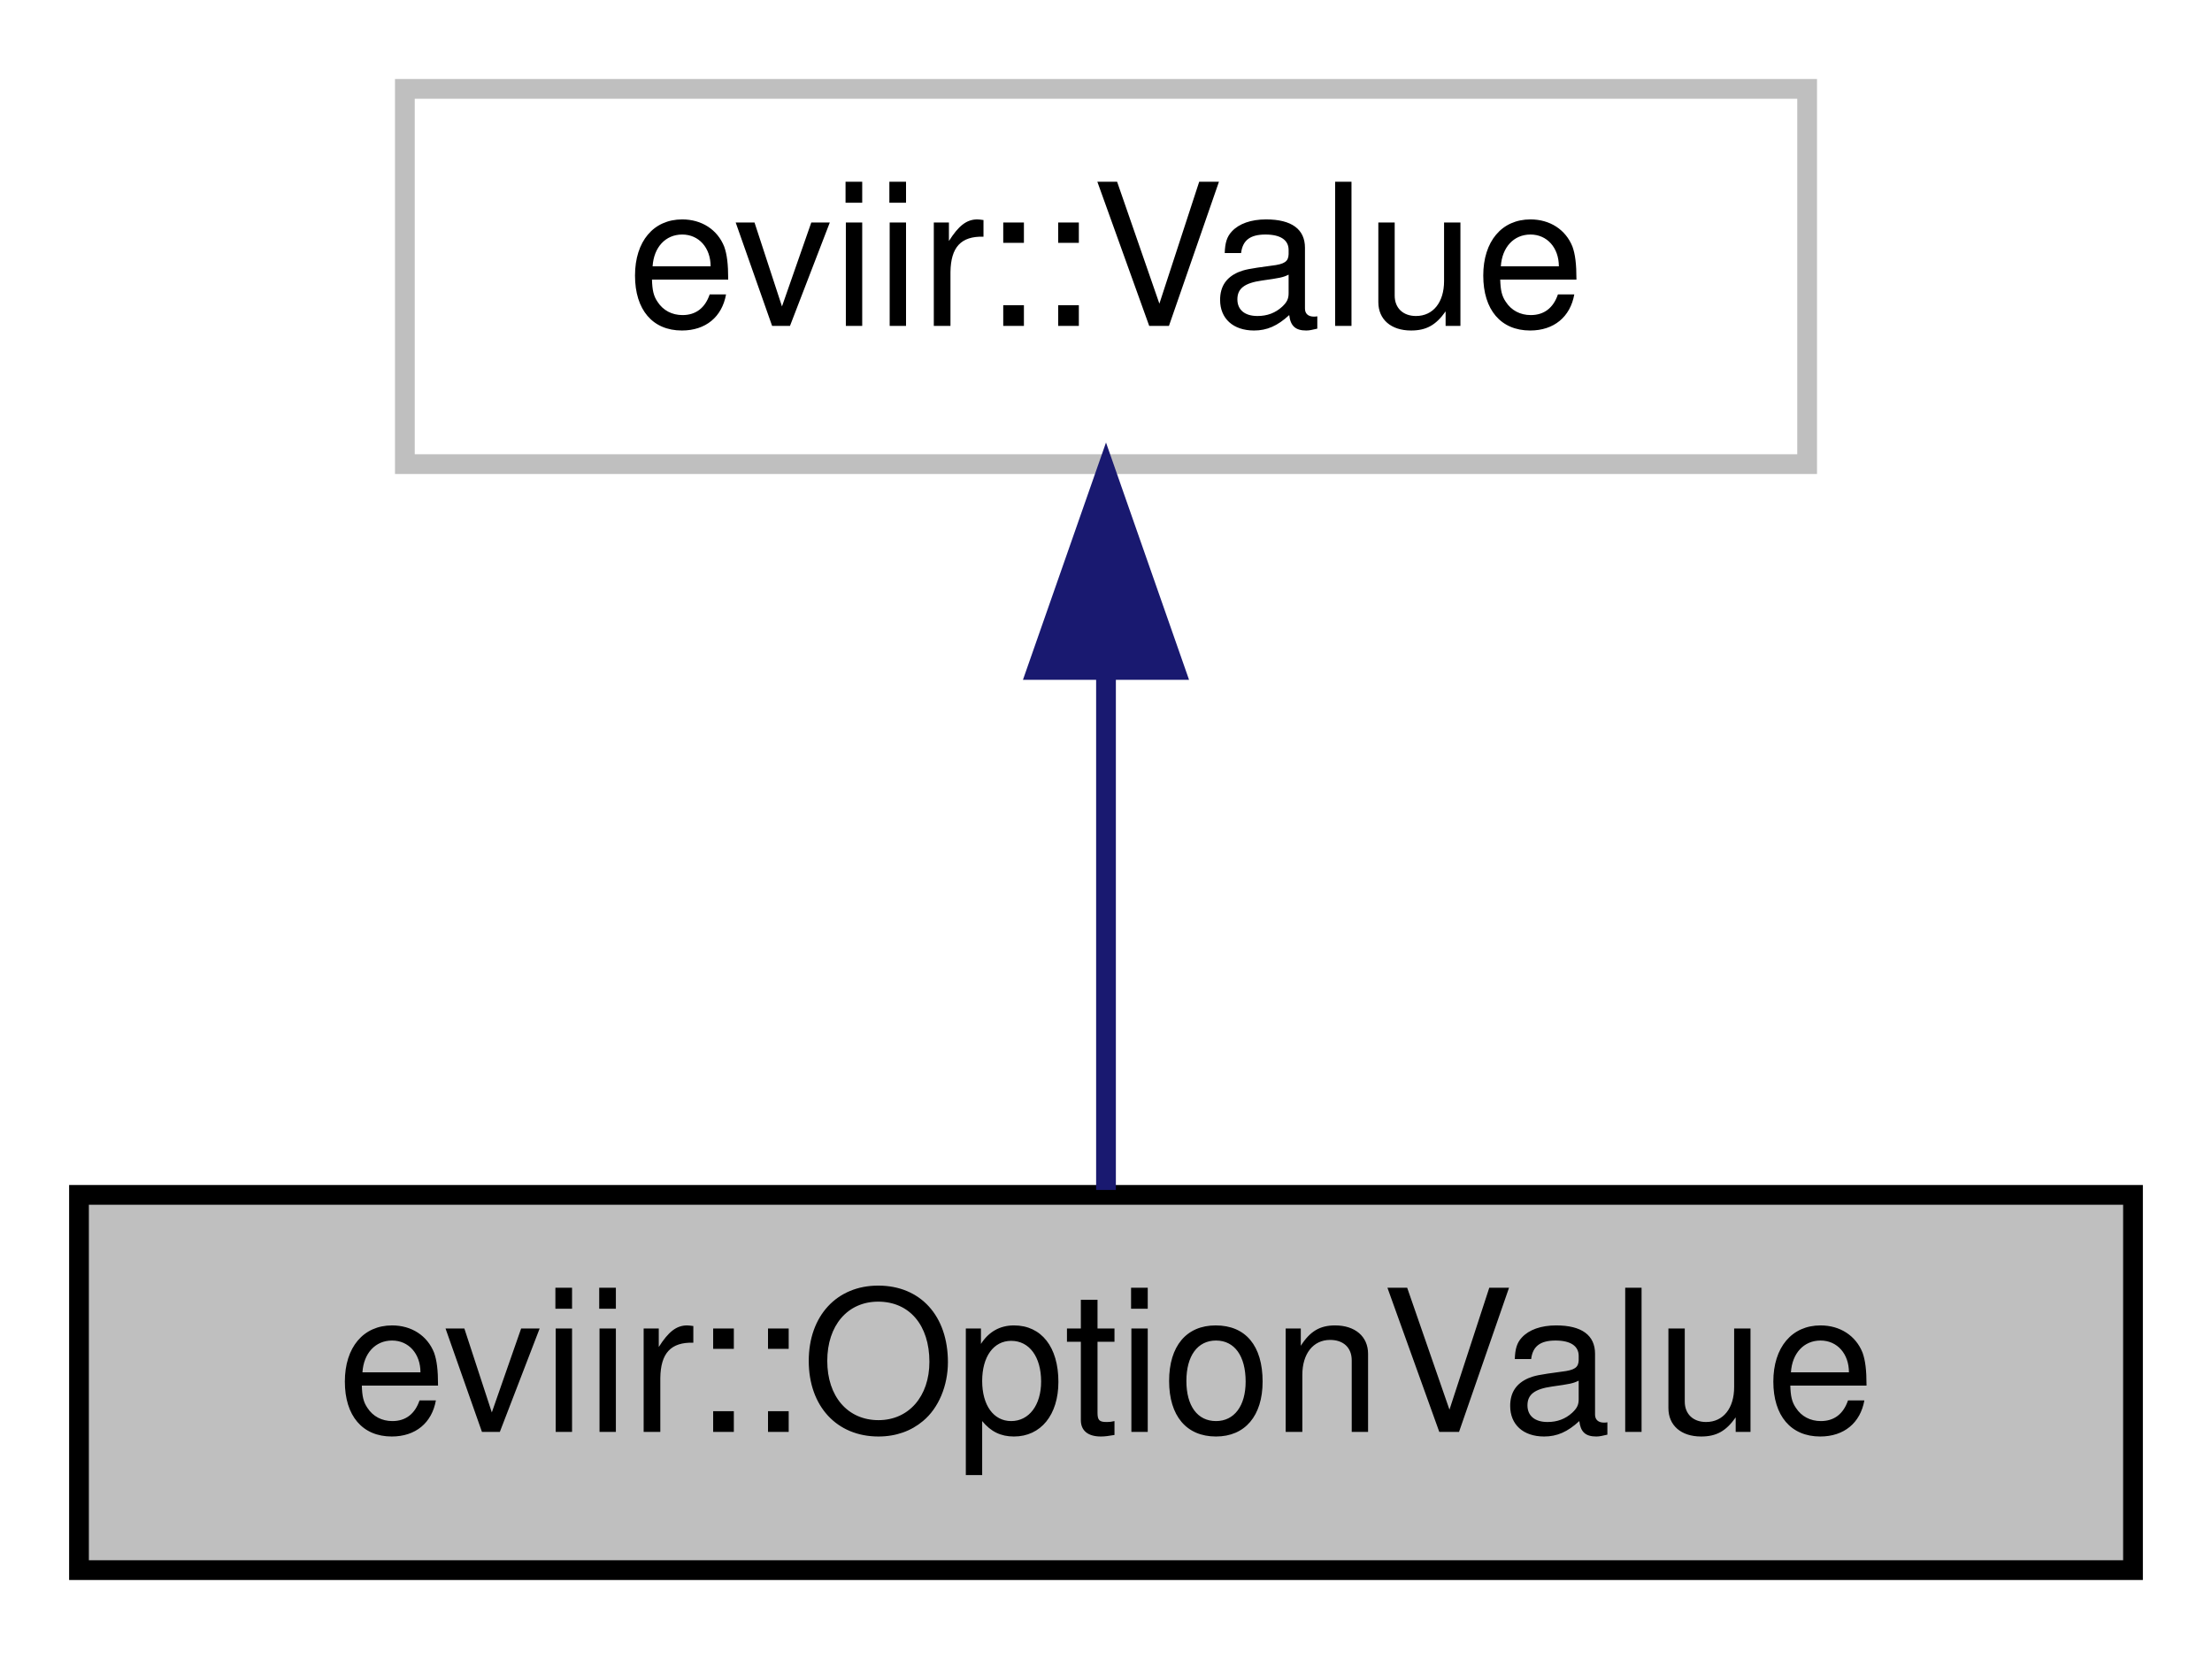
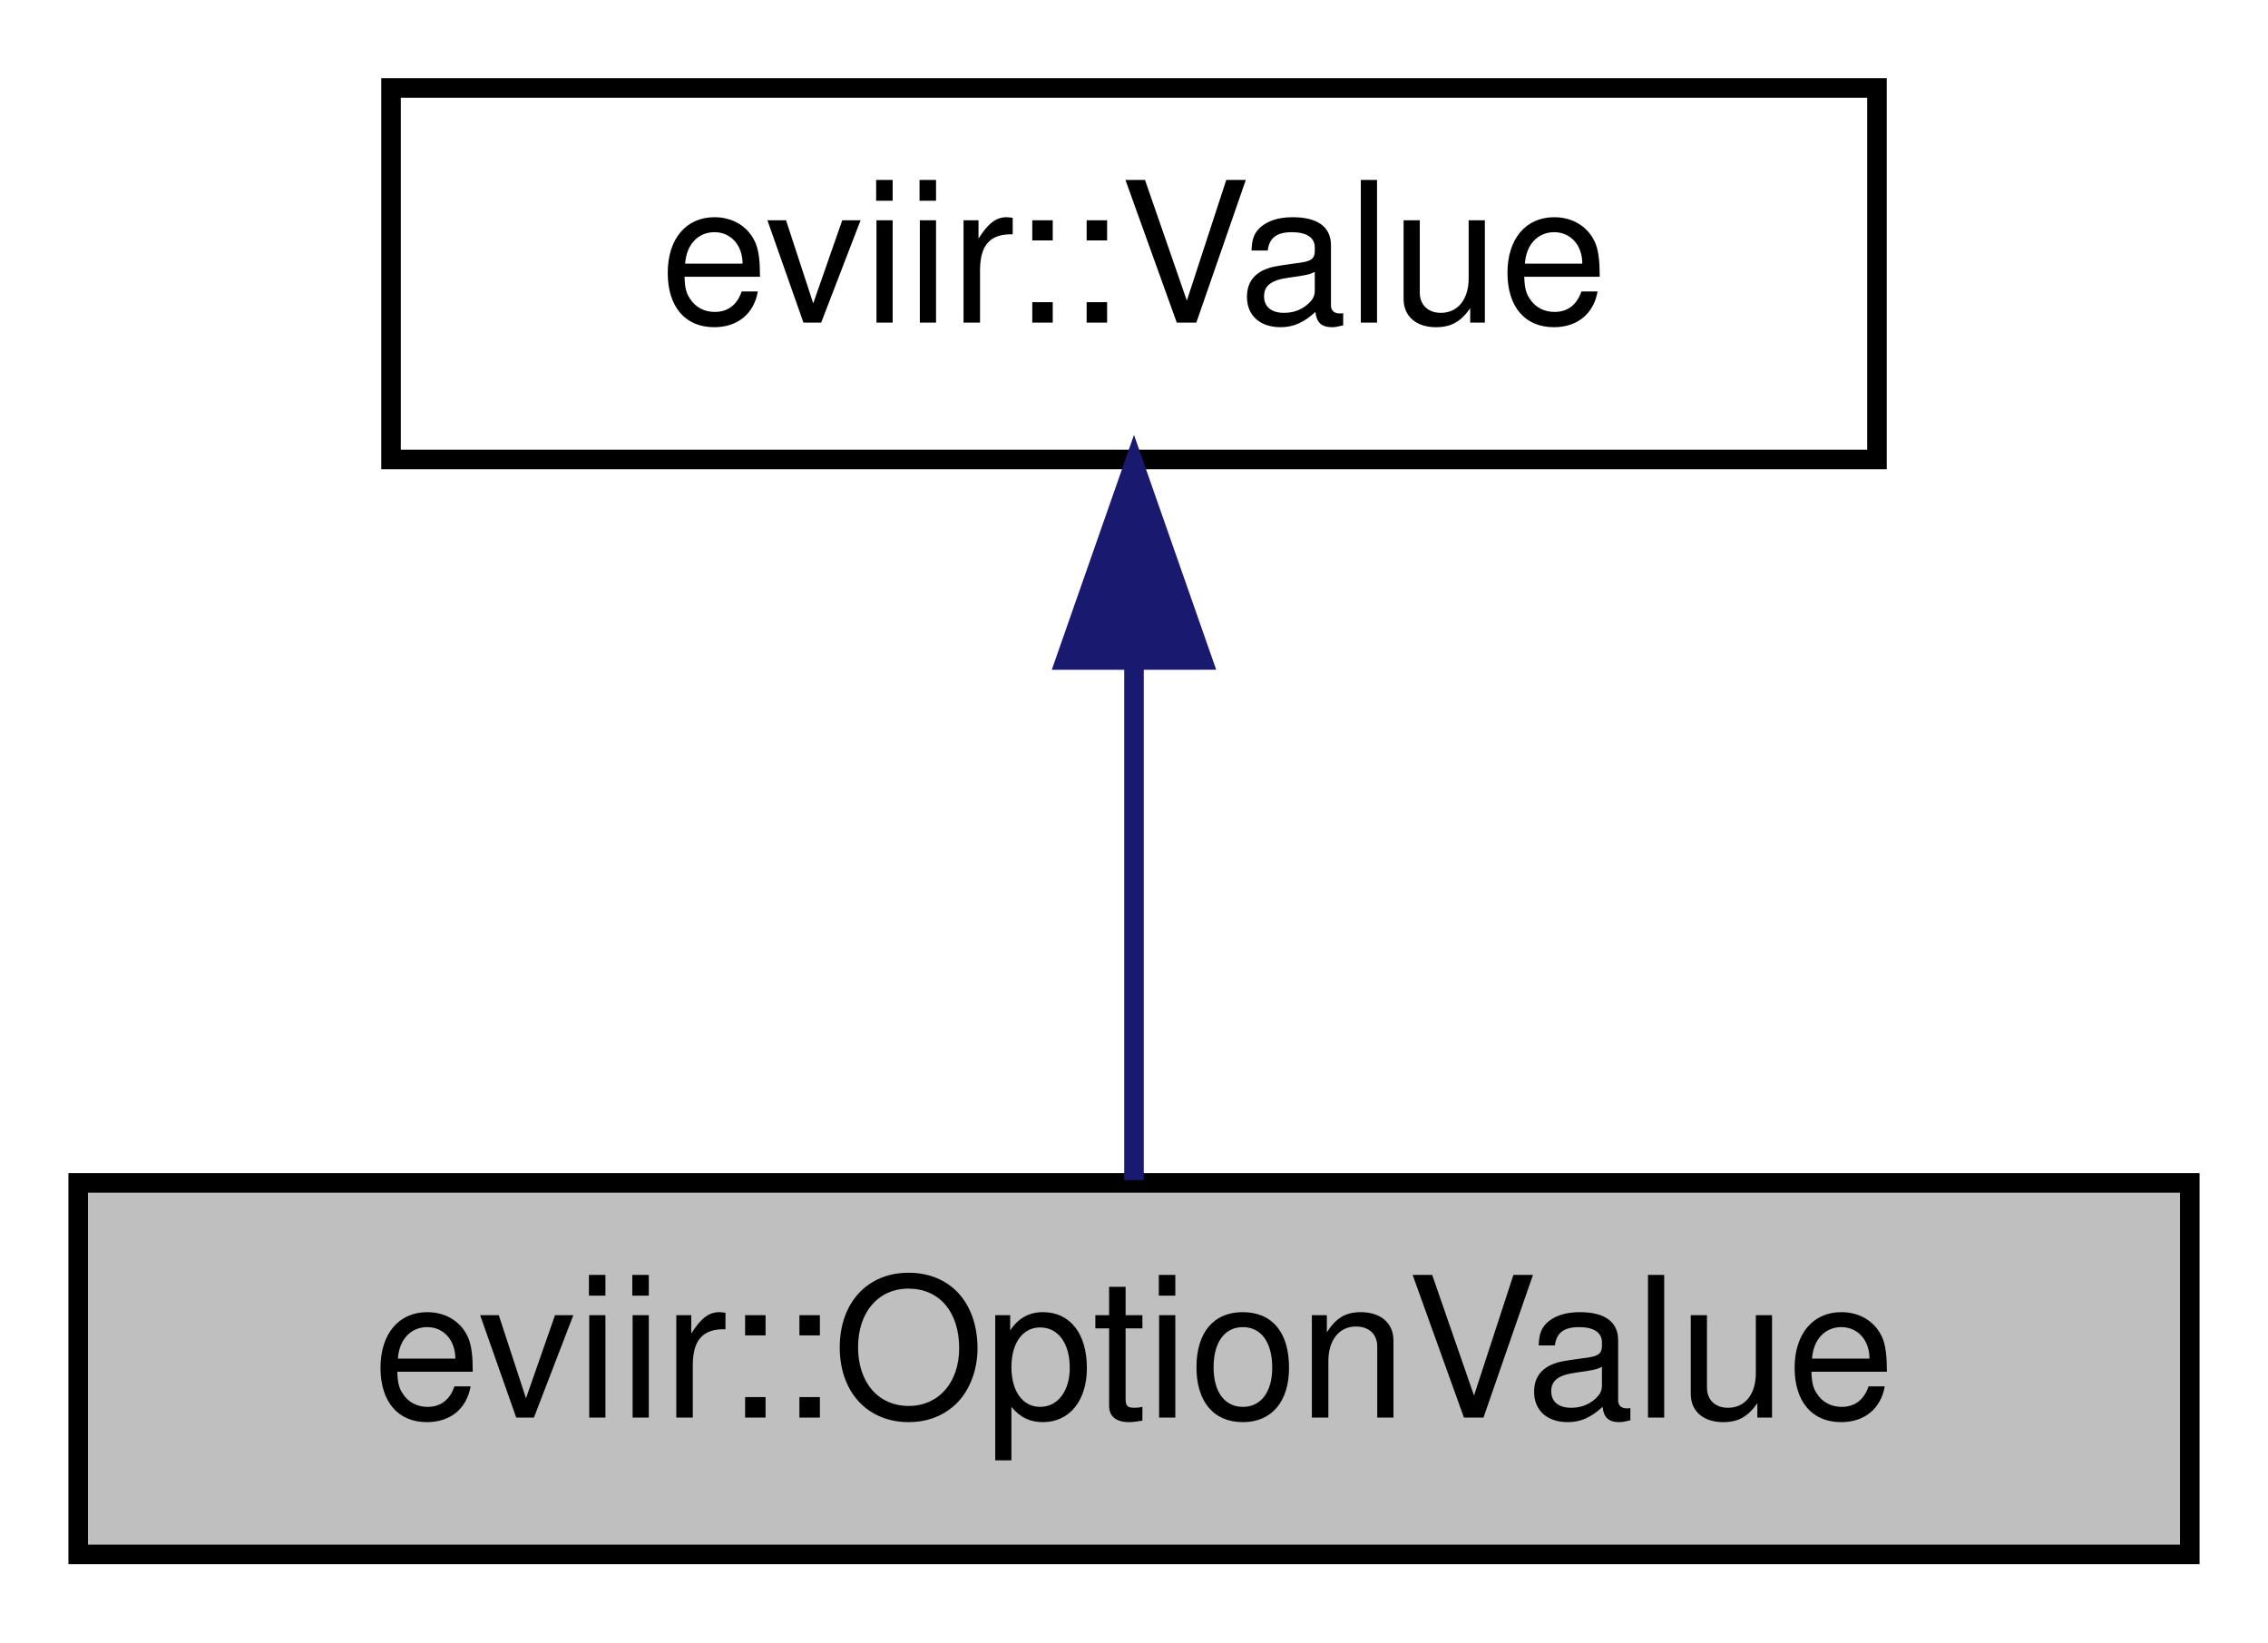
- <svg xmlns="http://www.w3.org/2000/svg" xmlns:xlink="http://www.w3.org/1999/xlink" width="112pt" height="84pt" viewBox="0.00 0.00 112.00 84.00">
+ <svg xmlns="http://www.w3.org/2000/svg" xmlns:xlink="http://www.w3.org/1999/xlink" width="116pt" height="84pt" viewBox="0.00 0.00 116.00 84.00">
  <g id="graph0" class="graph" transform="scale(1 1) rotate(0) translate(4 80)">
    <g id="node1" class="node">
-       <g id="a_node1">
-         <a xlink:title=" ">
-           <polygon fill="#bfbfbf" stroke="black" points="0,-0.5 0,-19.5 104,-19.5 104,-0.5 0,-0.5" />
-           <text text-anchor="middle" x="52" y="-7.5" font-family="Helvetica,sans-Serif" font-size="10.00">eviir::OptionValue</text>
-         </a>
-       </g>
+       <polygon fill="#bfbfbf" stroke="#000000" points="0,-.5 0,-19.5 108,-19.5 108,-.5 0,-.5" />
+       <text text-anchor="middle" x="54" y="-7.5" font-family="Helvetica,sans-Serif" font-size="10.00" fill="#000000">eviir::OptionValue</text>
    </g>
    <g id="node2" class="node">
      <g id="a_node2">
-         <a xlink:href="classeviir_1_1Value.html" target="_top" xlink:title=" ">
-           <polygon fill="none" stroke="#bfbfbf" points="16.5,-56.5 16.5,-75.5 87.5,-75.5 87.5,-56.5 16.5,-56.5" />
-           <text text-anchor="middle" x="52" y="-63.5" font-family="Helvetica,sans-Serif" font-size="10.00">eviir::Value</text>
+         <a xlink:href="classeviir_1_1Value.html" target="_top" xlink:title="eviir::Value">
+           <polygon fill="none" stroke="#000000" points="16,-56.5 16,-75.5 92,-75.5 92,-56.5 16,-56.5" />
+           <text text-anchor="middle" x="54" y="-63.5" font-family="Helvetica,sans-Serif" font-size="10.00" fill="#000000">eviir::Value</text>
        </a>
      </g>
    </g>
    <g id="edge1" class="edge">
-       <path fill="none" stroke="midnightblue" d="M52,-45.8C52,-36.91 52,-26.78 52,-19.75" />
-       <polygon fill="midnightblue" stroke="midnightblue" points="48.5,-46.08 52,-56.08 55.5,-46.08 48.5,-46.08" />
+       <path fill="none" stroke="#191970" d="M54,-46.157C54,-37.155 54,-26.92 54,-19.643" />
+       <polygon fill="#191970" stroke="#191970" points="50.5,-46.245 54,-56.245 57.5,-46.246 50.5,-46.245" />
    </g>
  </g>
</svg>
